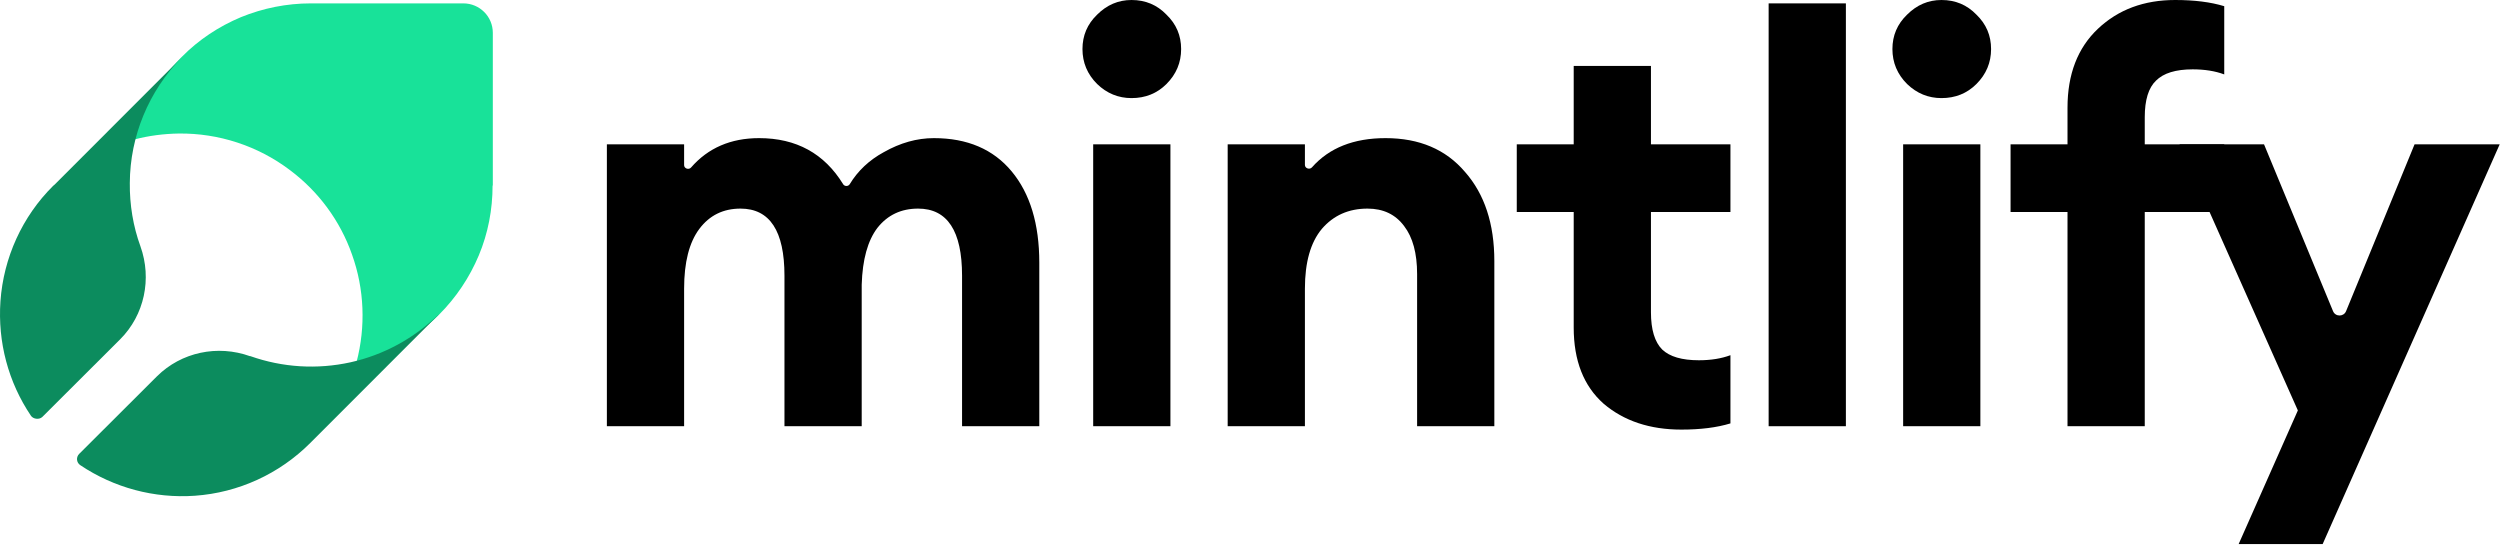
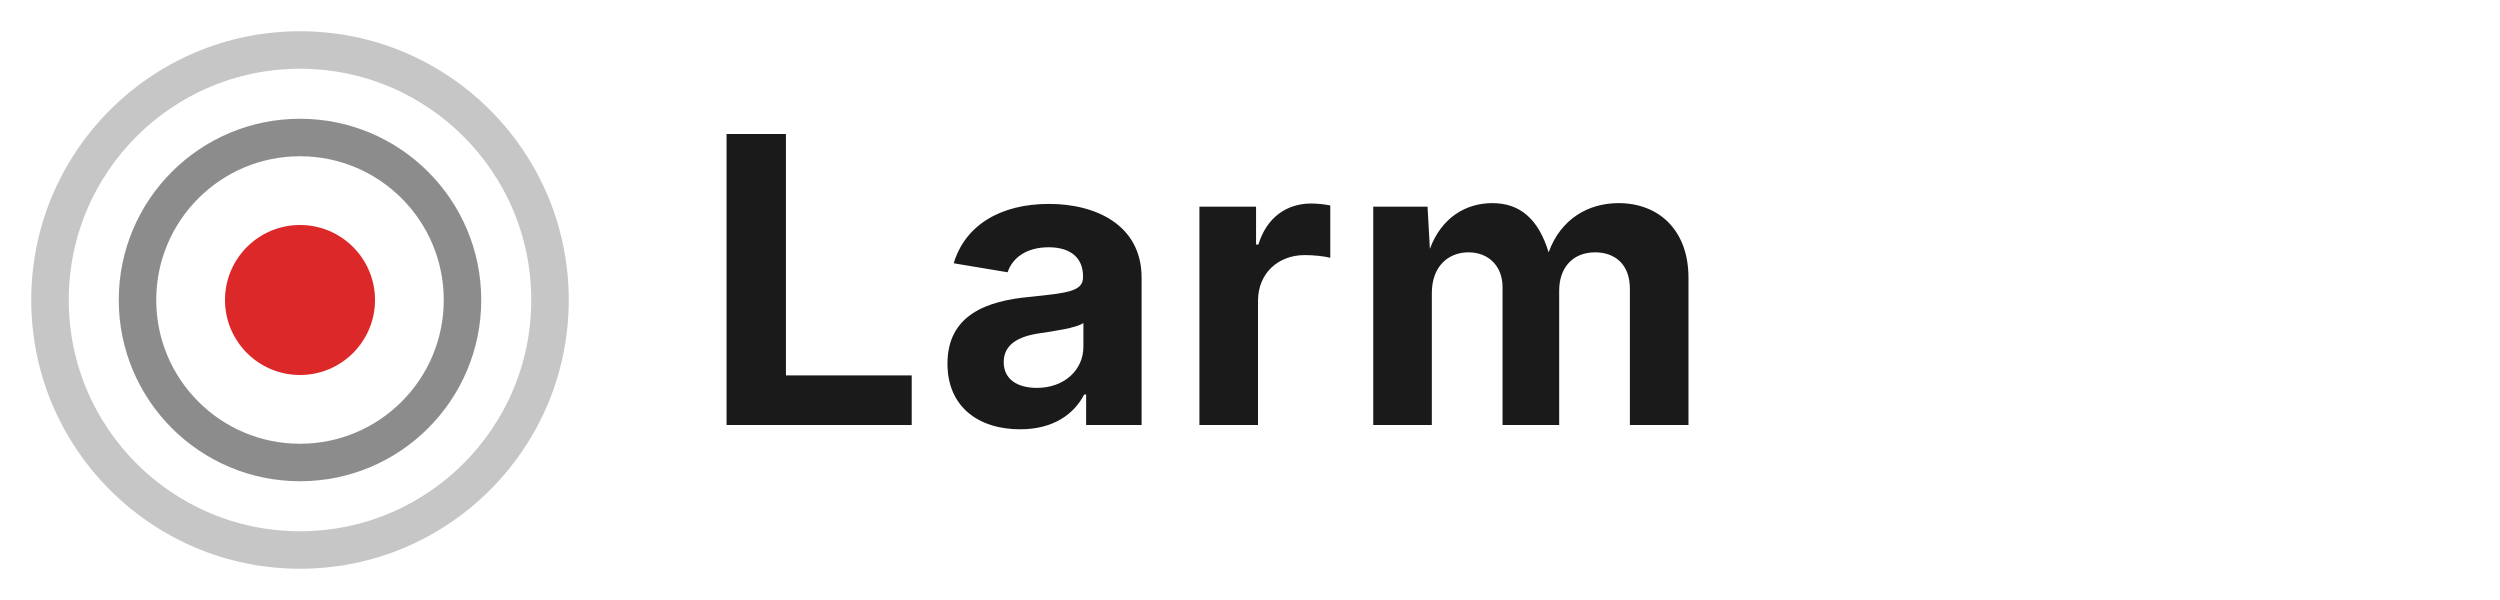
- <svg xmlns="http://www.w3.org/2000/svg" width="1682" height="367" viewBox="0 0 1682 367" fill="none">
-   <path d="M1562.69 366.037H1506.17L1546 276.14L1466.34 97.105H1523.24L1569.66 209.337C1571.28 213.26 1576.84 213.253 1578.45 209.325L1624.52 97.105H1681.79L1562.69 366.037Z" fill="black" />
-   <path d="M1391.02 286.761V142.622H1352.71V97.104H1391.02V72.449C1391.02 49.943 1397.85 32.242 1411.5 19.345C1425.16 6.448 1442.48 0 1463.47 0C1476.37 0 1487.37 1.391 1496.47 4.172V50.069C1490.4 47.793 1483.32 46.656 1475.23 46.656C1463.85 46.656 1455.63 49.184 1450.57 54.242C1445.51 59.046 1442.99 67.265 1442.99 78.897V97.104H1496.47V142.622H1442.99V286.761H1391.02Z" fill="black" />
-   <path d="M1306.22 66.001C1297.37 66.001 1289.66 62.84 1283.08 56.518C1276.51 49.943 1273.22 42.104 1273.22 33C1273.22 23.897 1276.51 16.184 1283.08 9.862C1289.66 3.287 1297.37 0 1306.22 0C1315.58 0 1323.42 3.287 1329.74 9.862C1336.31 16.184 1339.6 23.897 1339.6 33C1339.6 42.104 1336.31 49.943 1329.74 56.518C1323.42 62.84 1315.58 66.001 1306.22 66.001ZM1280.43 286.761V97.104H1332.39V286.761H1280.43Z" fill="black" />
-   <path d="M1189.94 286.761V2.276H1241.91V286.761H1189.94Z" fill="black" />
-   <path d="M1131.24 289.037C1110 289.037 1092.55 283.221 1078.89 271.588C1065.49 259.703 1058.79 242.634 1058.79 220.381V142.622H1020.48V97.104H1058.79V44.38H1110.76V97.104H1164.24V142.622H1110.76V210.14C1110.76 221.772 1113.29 230.117 1118.34 235.174C1123.4 239.979 1131.62 242.381 1143 242.381C1151.09 242.381 1158.17 241.243 1164.24 238.967V284.864C1155.14 287.646 1144.14 289.037 1131.24 289.037Z" fill="black" />
-   <path d="M825.979 286.761V97.104H877.945V110.967C877.945 113.311 881.135 114.347 882.688 112.591C894.273 99.485 910.773 92.932 932.187 92.932C954.946 92.932 972.774 100.518 985.67 115.691C998.82 130.61 1005.39 150.587 1005.39 175.622V286.761H953.429V184.346C953.429 170.438 950.521 159.691 944.704 152.105C938.888 144.265 930.67 140.346 920.049 140.346C907.405 140.346 897.164 144.898 889.325 154.001C881.738 163.105 877.945 176.507 877.945 194.208V286.761H825.979Z" fill="black" />
-   <path d="M761.286 66.001C752.436 66.001 744.723 62.84 738.148 56.518C731.574 49.943 728.286 42.104 728.286 33C728.286 23.897 731.574 16.184 738.148 9.862C744.723 3.287 752.436 0 761.286 0C770.643 0 778.482 3.287 784.804 9.862C791.379 16.184 794.666 23.897 794.666 33C794.666 42.104 791.379 49.943 784.804 56.518C778.482 62.84 770.643 66.001 761.286 66.001ZM735.493 286.761V97.104H787.459V286.761H735.493Z" fill="black" />
-   <path d="M647.273 286.761V185.484C647.273 155.392 637.411 140.346 617.686 140.346C606.307 140.346 597.204 144.645 590.376 153.243C583.801 161.84 580.261 174.61 579.755 191.553V286.761H527.789V185.484C527.789 155.392 517.927 140.346 498.203 140.346C486.571 140.346 477.341 144.898 470.513 154.001C463.685 163.105 460.272 176.507 460.272 194.208V286.761H408.306V97.104H460.272V111.103C460.272 113.435 463.407 114.462 464.939 112.704C476.419 99.522 491.68 92.932 510.72 92.932C535.742 92.932 554.588 103.262 567.259 123.923C568.258 125.553 570.718 125.527 571.712 123.894C577.189 114.891 584.802 107.731 594.548 102.415C605.675 96.093 616.928 92.932 628.307 92.932C650.813 92.932 668.261 100.392 680.652 115.311C693.043 130.231 699.239 150.714 699.239 176.76V286.761H647.273Z" fill="black" />
-   <path d="M331.569 124.833V22.09C331.569 11.065 322.625 2.276 311.764 2.276H209.069C192.938 2.276 176.967 5.472 162.113 11.544C147.26 17.775 133.685 26.724 122.345 38.228L121.546 39.027C106.533 54.207 95.833 73.062 90.402 93.834C100.145 91.277 110.206 89.999 120.268 89.839C147.1 89.52 173.453 98.148 194.855 114.287C214.18 128.668 228.873 148.481 236.859 171.331C245.164 194.5 246.122 219.746 239.893 243.554C260.496 238.122 279.503 227.416 294.675 212.396L295.474 211.597C306.813 200.252 315.917 186.67 322.145 171.81C328.374 156.95 331.409 140.971 331.409 124.833H331.569Z" fill="#18E299" />
-   <path d="M87.337 123.098C87.496 91.579 100.066 61.334 122.182 38.73L36.739 124.212C36.421 124.531 36.102 124.69 35.784 125.008C14.941 145.702 2.371 173.4 0.303 202.69C-1.607 230.07 5.553 257.131 20.828 279.736C22.285 281.892 26.238 282.601 28.466 280.532L80.813 228.319C97.202 211.923 102.293 187.568 94.497 165.759C89.564 152.229 87.178 137.743 87.337 123.098Z" fill="#0C8C5E" />
-   <path d="M294.976 211.605C278.587 227.683 258.062 238.826 235.786 243.761C213.351 248.695 190.121 247.263 168.482 239.622C168.482 239.622 168.323 239.622 168.164 239.622C146.365 231.822 122.022 236.916 105.633 253.153L53.285 305.365C51.057 307.594 51.376 311.255 54.081 313.006C76.674 328.128 103.724 335.451 131.091 333.541C160.368 331.471 187.894 318.896 208.737 298.043L209.533 297.247L294.976 211.764V211.605Z" fill="#0C8C5E" />
+ <svg xmlns="http://www.w3.org/2000/svg" width="100" height="24" viewBox="0 0 100 24" fill="none">
+   <circle cx="12" cy="12" r="10" stroke="#1a1a1a" stroke-width="1.5" opacity="0.25" />
+   <circle cx="12" cy="12" r="6.5" stroke="#1a1a1a" stroke-width="1.5" opacity="0.5" />
+   <circle cx="12" cy="12" r="3" fill="hsl(0, 72%, 51%)" />
+   <text x="28" y="17" font-family="system-ui, -apple-system, sans-serif" font-size="16" font-weight="700" letter-spacing="0.02em" fill="#1a1a1a">Larm</text>
</svg>
